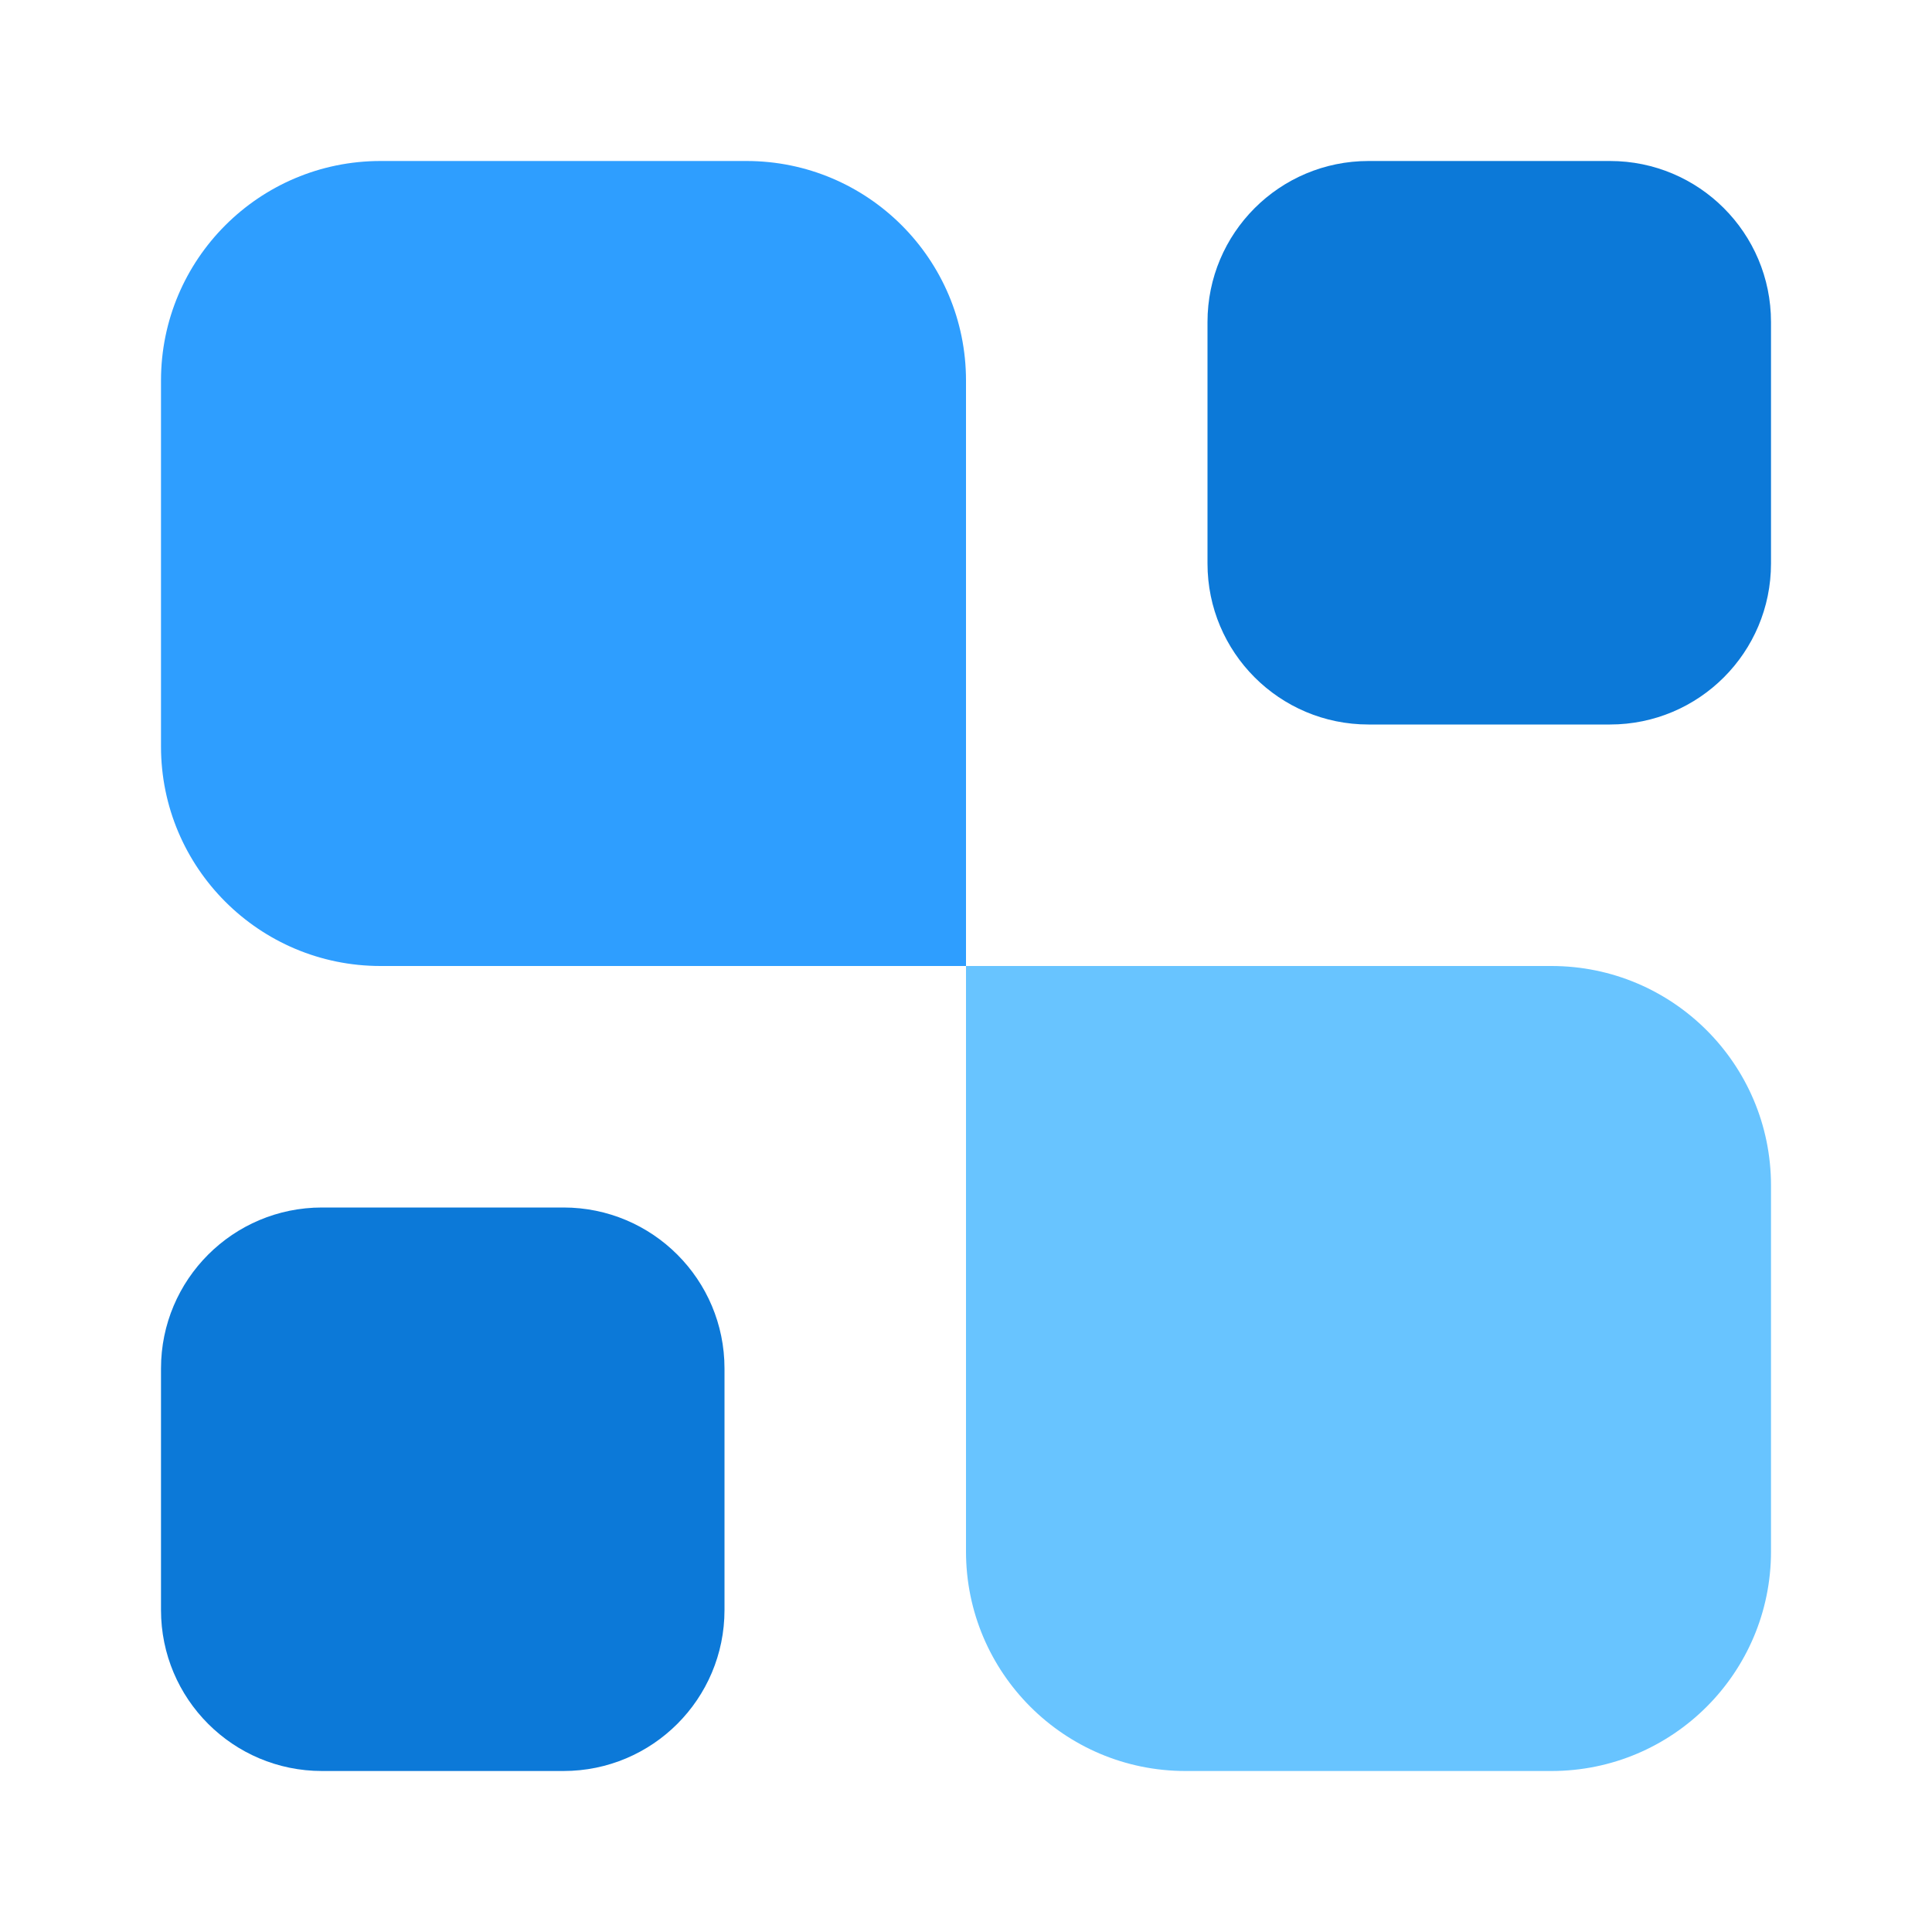
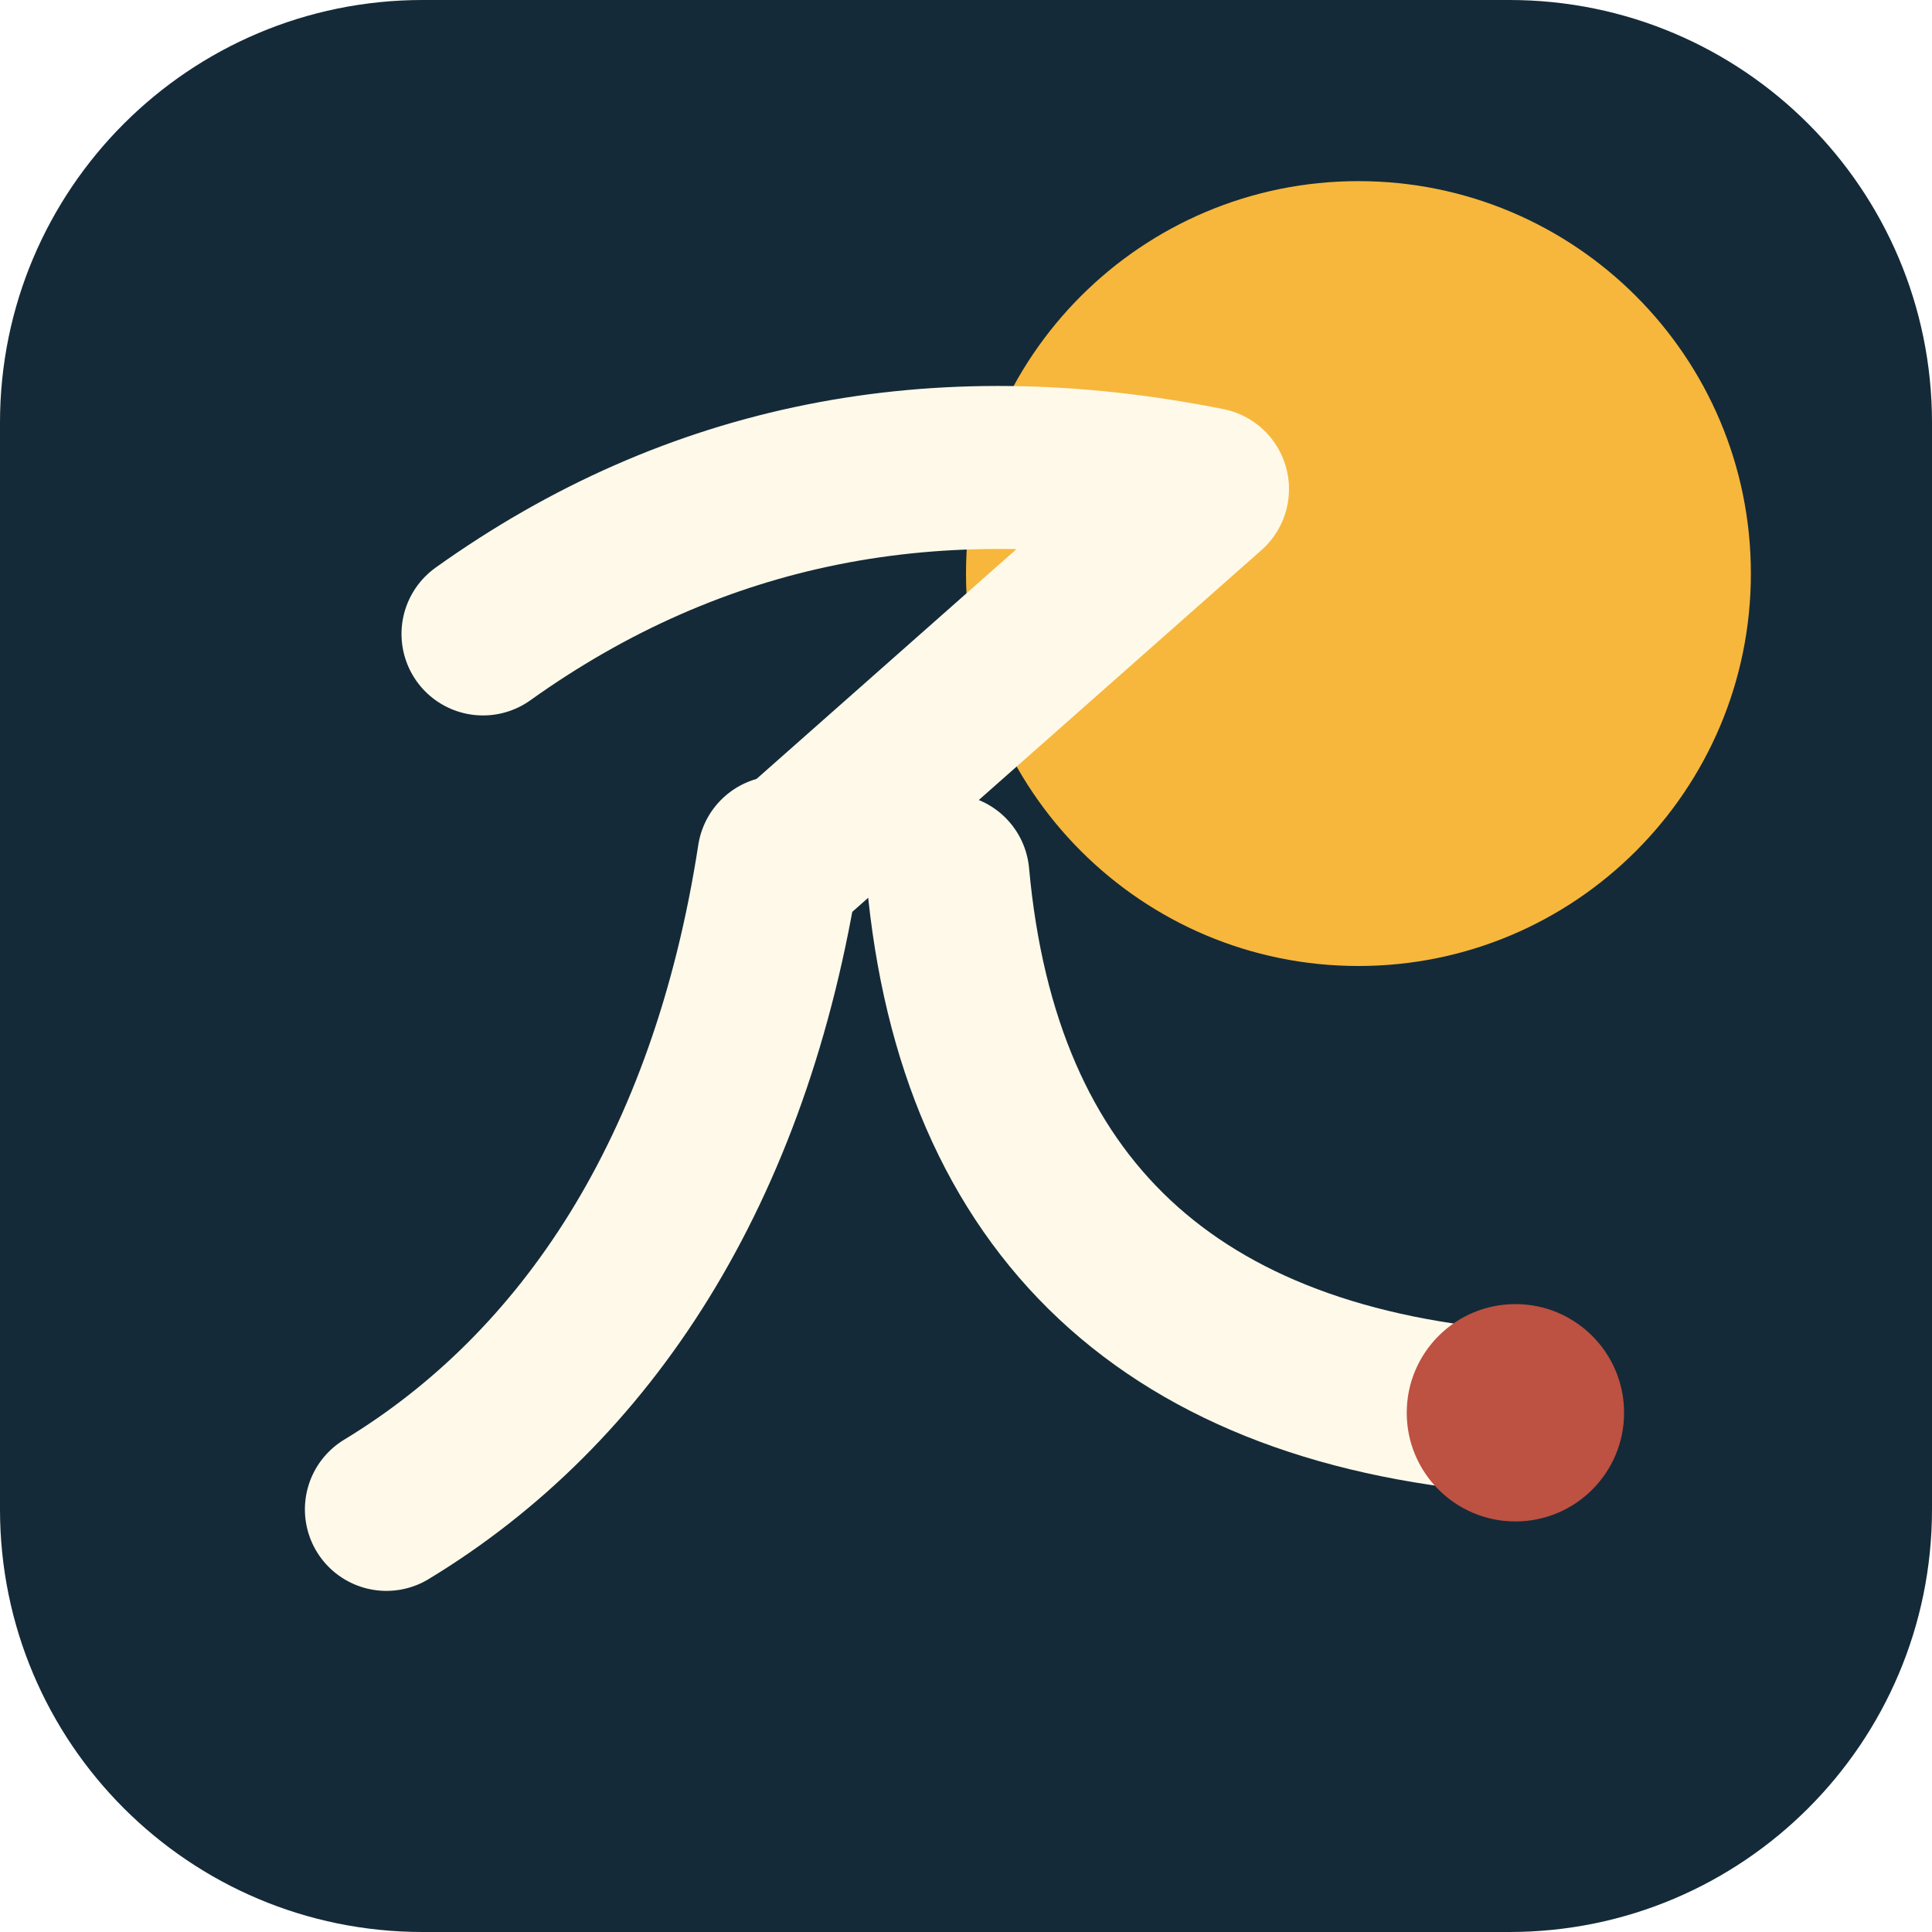
- <svg xmlns="http://www.w3.org/2000/svg" width="24" height="24" viewBox="0 0 24 24" fill="none">
-   <path d="M22 19.273C22 20.779 20.779 22 19.273 22H14.727C13.221 22 12 20.779 12 19.273V12H19.273C20.779 12 22 13.221 22 14.727V19.273Z" fill="#68C4FF" />
-   <path d="M20 2C21.105 2 22 2.895 22 4V7C22 8.105 21.105 9 20 9H17C15.895 9 15 8.105 15 7V4C15 2.895 15.895 2 17 2H20Z" fill="#0C79D8" />
-   <path d="M7 15C8.105 15 9 15.895 9 17V20C9 21.105 8.105 22 7 22H4C2.895 22 2 21.105 2 20V17C2 15.895 2.895 15 4 15H7Z" fill="#0C79D8" />
-   <path d="M12 12H4.727C3.221 12 2 10.779 2 9.273V4.727C2 3.221 3.221 2 4.727 2H9.273C10.779 2 12 3.221 12 4.727V12Z" fill="#2E9EFF" />
+ <svg xmlns="http://www.w3.org/2000/svg" width="32" height="32" viewBox="0 0 32 32" fill="none">
+   <rect width="32" height="32" rx="7" fill="#142A38" />
+   <circle cx="22.5" cy="9.5" r="6.5" fill="#F6B73C" />
+   <path d="M8 10.5C11.5 8 15.5 7.2 20 8.1L13.1 14.2" stroke="#FFF9E9" stroke-width="2.7" stroke-linecap="round" stroke-linejoin="round" />
+   <path d="M12.9 14.2C12.1 19.4 9.7 23 6.4 25" stroke="#FFF9E9" stroke-width="2.7" stroke-linecap="round" />
+   <path d="M15.7 14.5C16.2 20 19.4 23 25.2 23.4" stroke="#FFF9E9" stroke-width="2.7" stroke-linecap="round" />
+   <circle cx="25.1" cy="23.4" r="1.8" fill="#BD5142" />
</svg>
